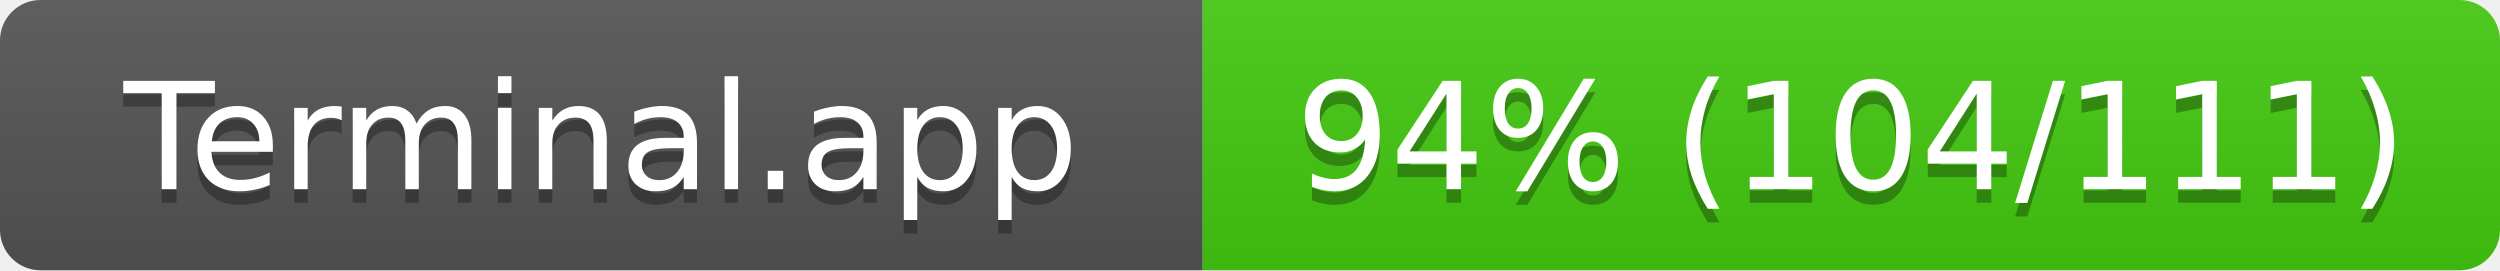
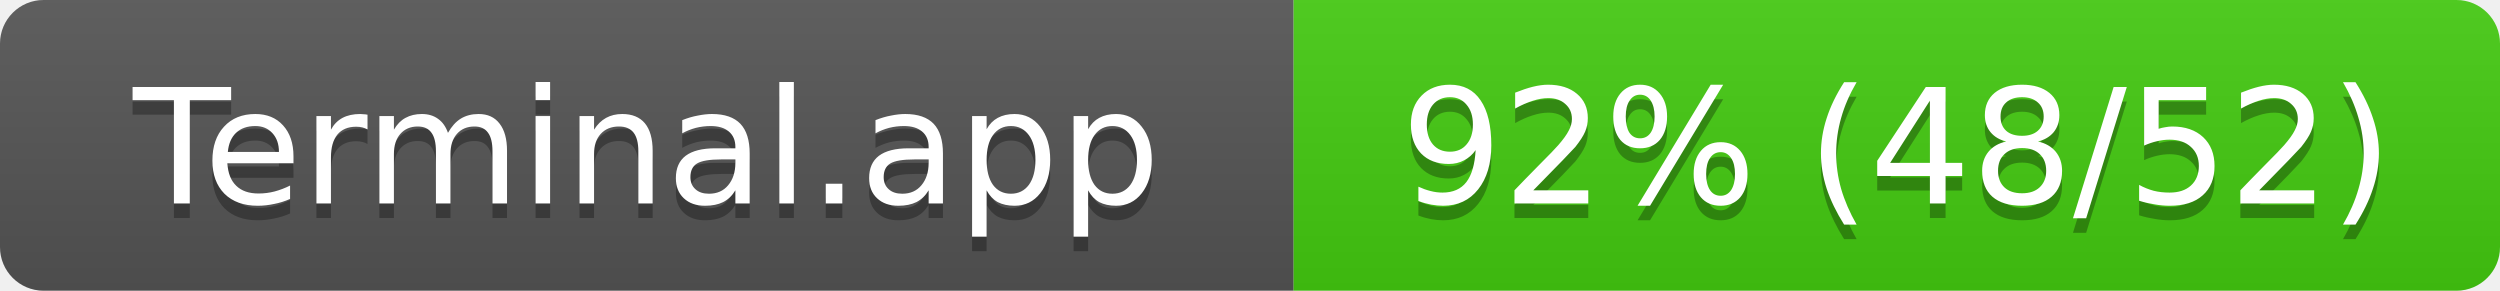
- <svg xmlns="http://www.w3.org/2000/svg" width="185" height="20">
+ <svg xmlns="http://www.w3.org/2000/svg" width="172" height="20">
  <linearGradient id="s" x2="0" y2="100%">
    <stop offset="0" stop-color="#bbb" stop-opacity=".1" />
    <stop offset="1" stop-opacity=".1" />
  </linearGradient>
  <clipPath id="r">
-     <rect width="185" height="20" rx="3" fill="#fff" />
+     <rect width="172" height="20" rx="3" fill="#fff" />
  </clipPath>
  <g clip-path="url(#r)">
    <rect width="89" height="20" fill="#555" />
-     <rect x="89" width="96" height="20" fill="#4c1" />
-     <rect width="185" height="20" fill="url(#s)" />
+     <rect x="89" width="83" height="20" fill="#4c1" />
+     <rect width="172" height="20" fill="url(#s)" />
  </g>
  <g fill="#fff" text-anchor="middle" font-family="Verdana,Geneva,DejaVu Sans,sans-serif" font-size="11">
    <text x="44.5" y="15" fill="#010101" fill-opacity=".3">Terminal.app</text>
    <text x="44.5" y="14">Terminal.app</text>
-     <text x="137" y="15" fill="#010101" fill-opacity=".3">94% (104/111)</text>
-     <text x="137" y="14">94% (104/111)</text>
+     <text x="130.5" y="15" fill="#010101" fill-opacity=".3">92% (48/52)</text>
+     <text x="130.5" y="14">92% (48/52)</text>
  </g>
</svg>
